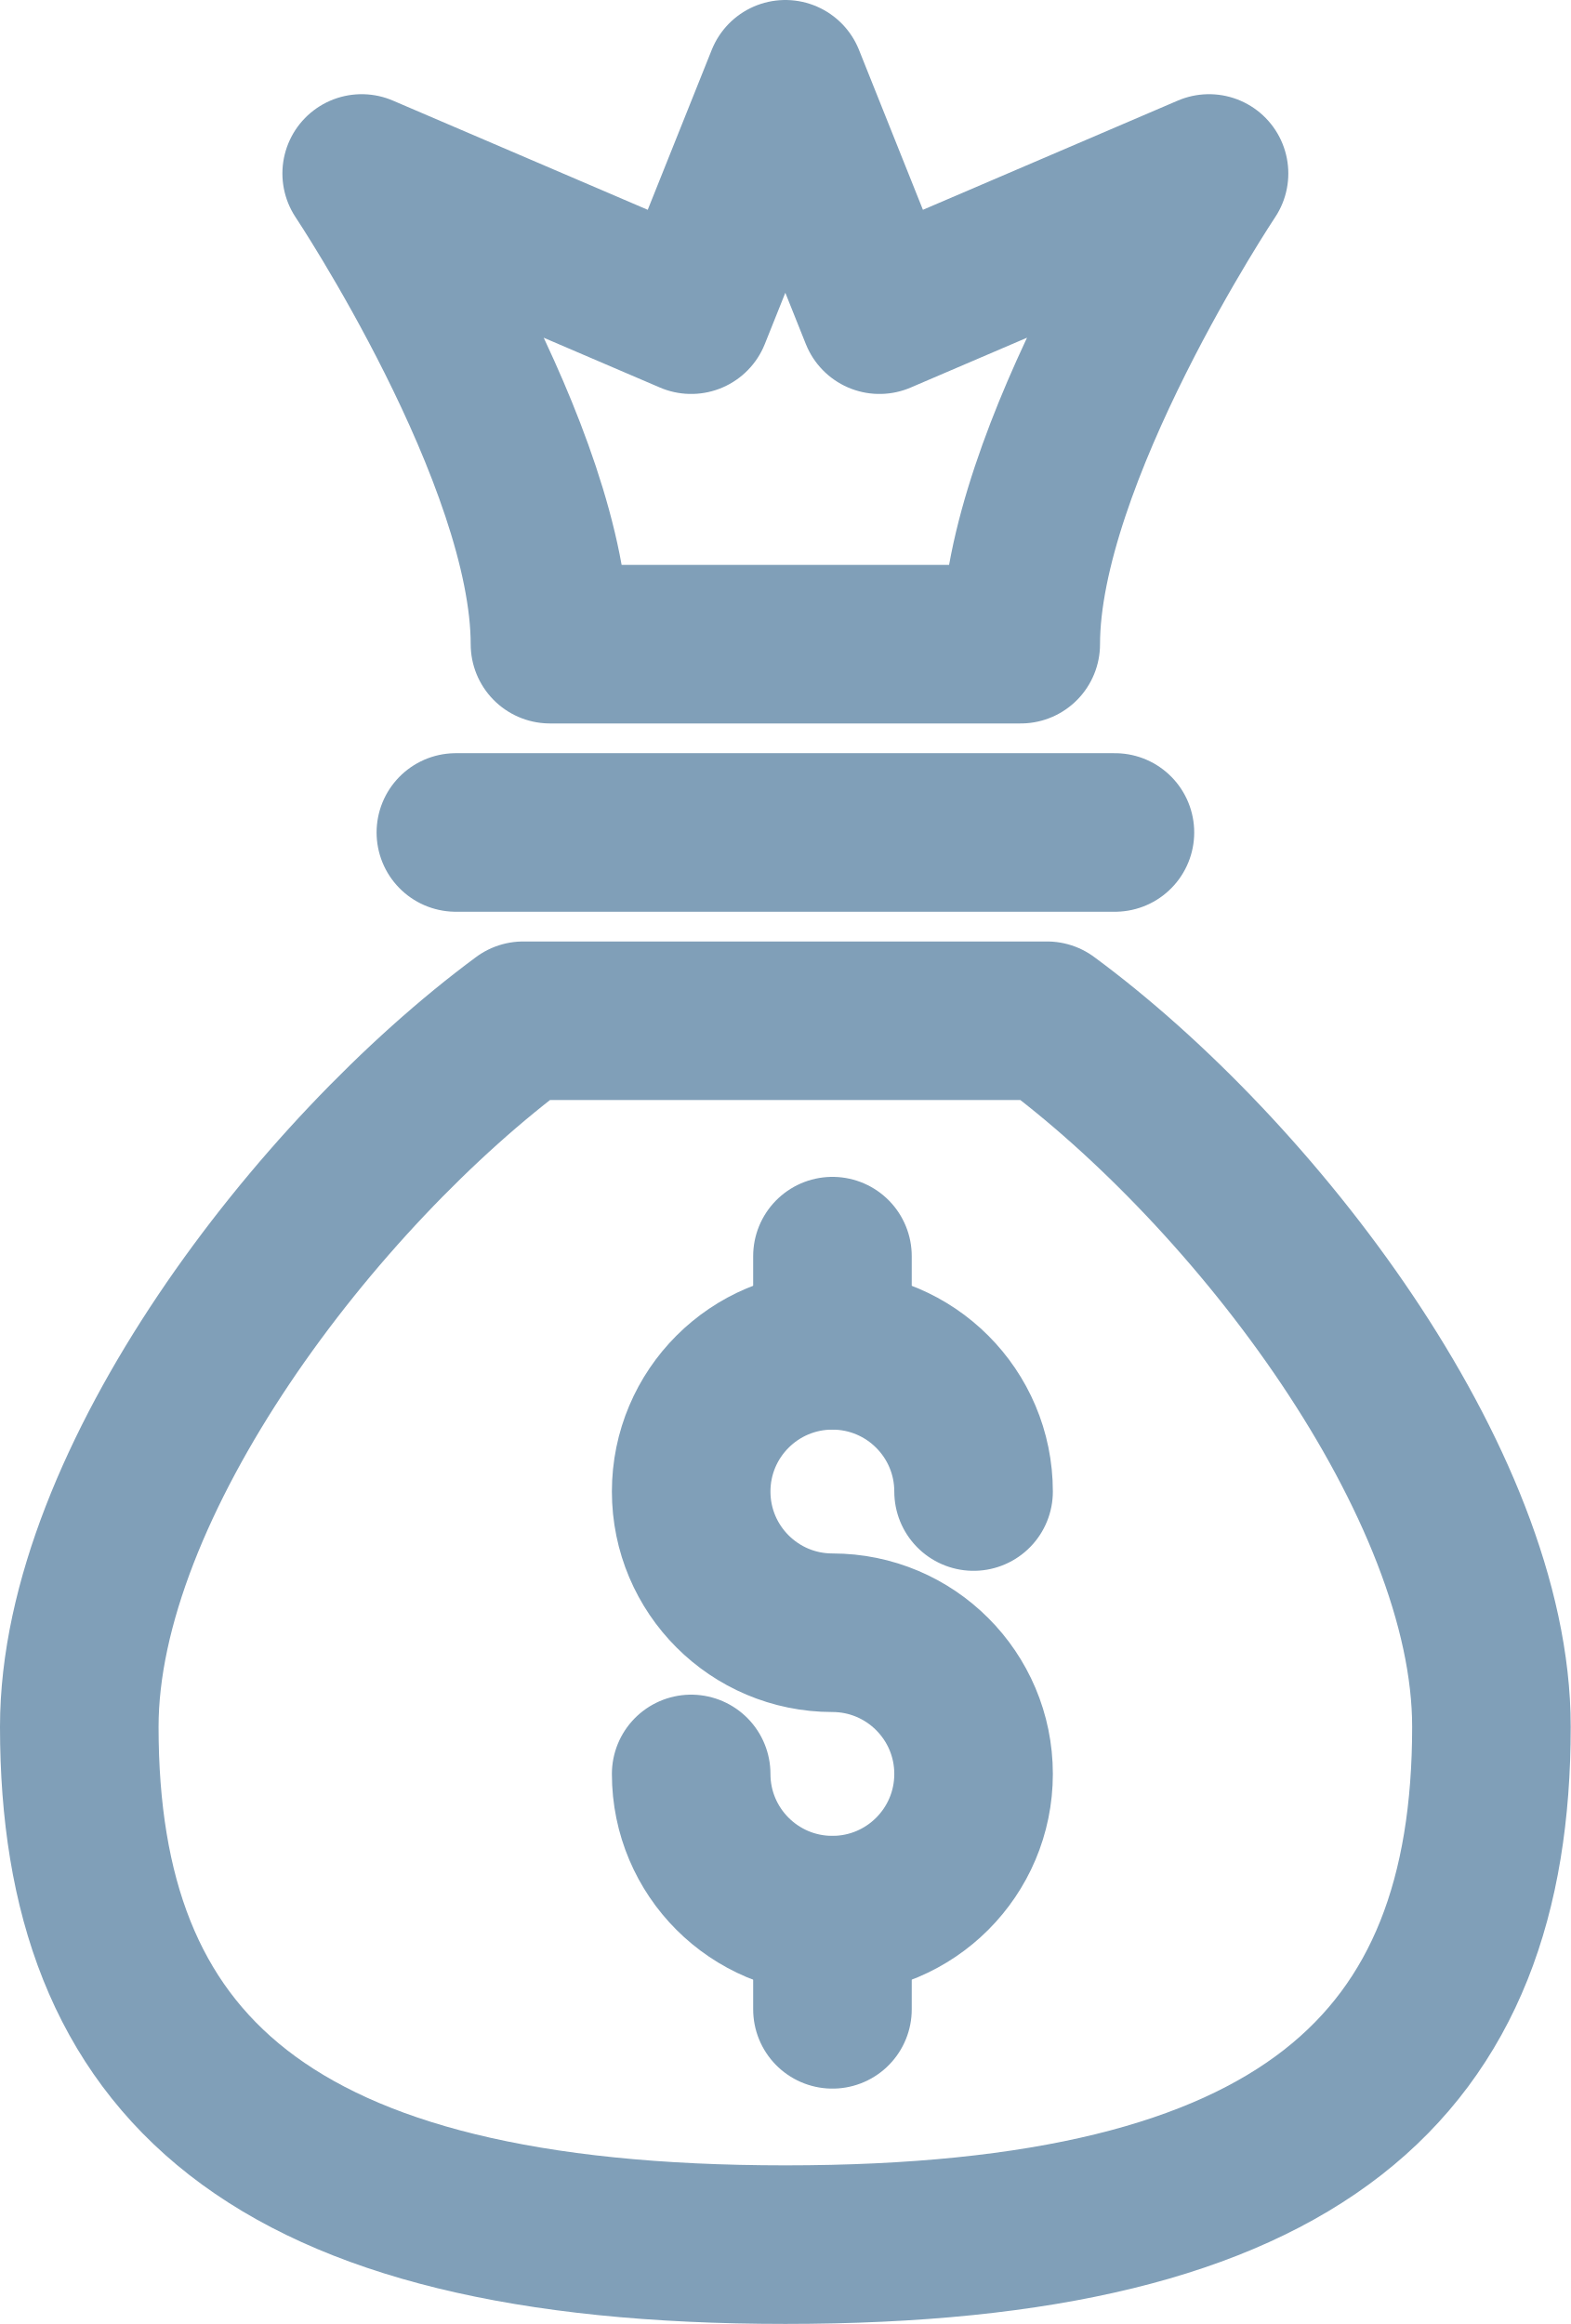
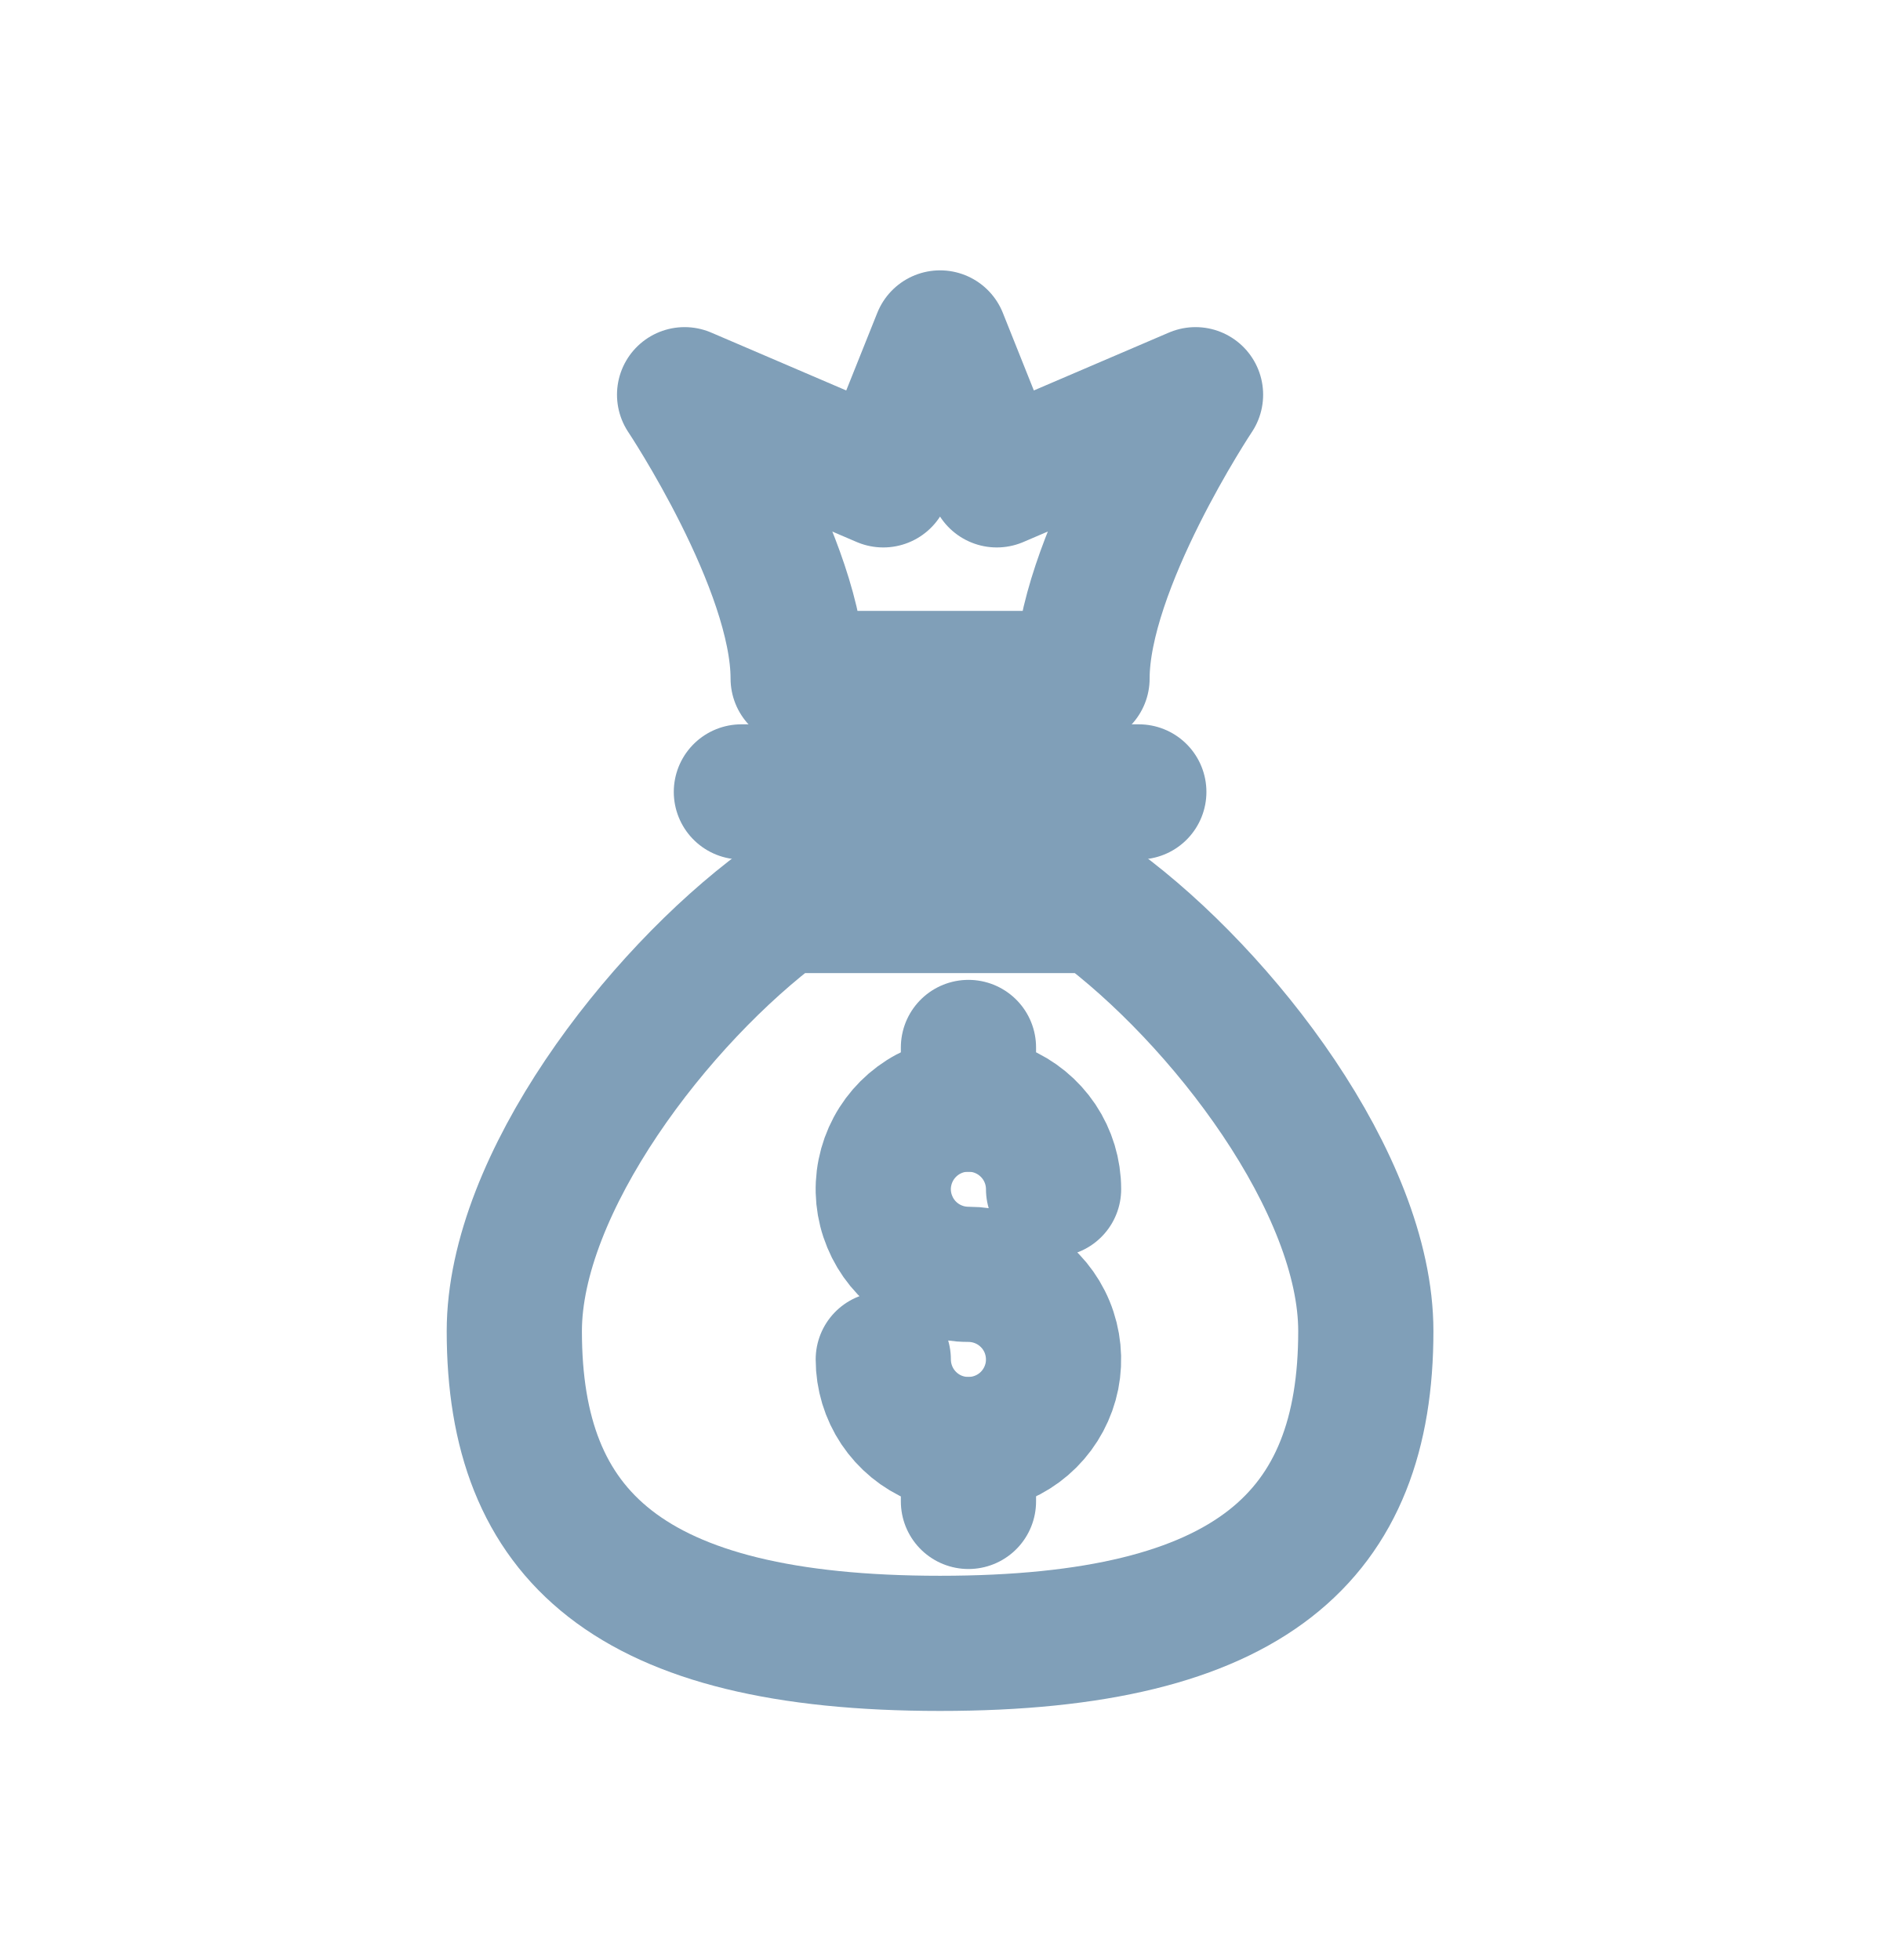
- <svg xmlns="http://www.w3.org/2000/svg" width="19.813" height="29.313" viewBox="0 0 19.813 29.313">
-   <g id="Group_19941" data-name="Group 19941" transform="translate(94.406 -814.594)">
-     <path id="Path_12923" data-name="Path 12923" d="M7,19.344a1.781,1.781,0,1,0,1.781-1.781,1.781,1.781,0,1,1,1.781-1.781" transform="translate(-92.688 817.625)" fill="none" stroke="#809fb8" stroke-linecap="round" stroke-linejoin="round" stroke-width="2" />
-     <line id="Line_719" data-name="Line 719" y2="1.188" transform="translate(-83.906 838.75)" fill="none" stroke="#809fb8" stroke-linecap="round" stroke-linejoin="round" stroke-width="2" />
-     <line id="Line_720" data-name="Line 720" y2="1.188" transform="translate(-83.906 830.438)" fill="none" stroke="#809fb8" stroke-linecap="round" stroke-linejoin="round" stroke-width="2" />
-     <path id="Path_12924" data-name="Path 12924" d="M12.707,10.5H6.1C3.494,12.426.5,16.325.5,19.406c0,4.264,2.375,6.531,8.906,6.531s8.906-2.267,8.906-6.531C18.313,16.325,15.319,12.426,12.707,10.5Z" transform="translate(-93.906 816.969)" fill="none" stroke="#809fb8" stroke-linecap="round" stroke-linejoin="round" stroke-width="2" />
-     <line id="Line_721" data-name="Line 721" x2="8.313" transform="translate(-88.656 825.094)" fill="none" stroke="#809fb8" stroke-linecap="round" stroke-linejoin="round" stroke-width="2" />
-     <path id="Path_12925" data-name="Path 12925" d="M14.188,1.688,10.031,3.469,8.844.5,7.656,3.469,3.5,1.688S5.875,5.25,5.875,7.625h5.938C11.813,5.25,14.188,1.688,14.188,1.688Z" transform="translate(-93.344 815.094)" fill="none" stroke="#809fb8" stroke-linecap="round" stroke-linejoin="round" stroke-width="2" />
-   </g>
+ <svg xmlns="http://www.w3.org/2000/svg" width="28" height="29" viewBox="0 0 28 29" fill="none">
+   <path d="M13.066 20.114C13.066 20.363 13.14 20.607 13.278 20.814C13.417 21.021 13.613 21.183 13.843 21.278C14.073 21.373 14.327 21.398 14.571 21.349C14.815 21.301 15.04 21.181 15.216 21.005C15.392 20.829 15.512 20.604 15.561 20.36C15.609 20.116 15.584 19.862 15.489 19.632C15.394 19.402 15.232 19.206 15.025 19.067C14.818 18.929 14.574 18.855 14.325 18.855C14.076 18.855 13.833 18.781 13.626 18.643C13.418 18.504 13.257 18.308 13.162 18.077C13.066 17.847 13.041 17.594 13.09 17.35C13.139 17.105 13.259 16.881 13.435 16.705C13.611 16.529 13.835 16.409 14.08 16.36C14.324 16.311 14.577 16.337 14.807 16.432C15.037 16.527 15.234 16.689 15.373 16.896C15.511 17.103 15.585 17.346 15.585 17.595" stroke="#809FB8" stroke-width="2" stroke-linecap="round" stroke-linejoin="round" />
+   <path d="M14.326 21.375V22.215" stroke="#809FB8" stroke-width="2" stroke-linecap="round" stroke-linejoin="round" />
+   <path d="M14.326 15.498V16.338" stroke="#809FB8" stroke-width="2" stroke-linecap="round" stroke-linejoin="round" />
+   <path d="M16.24 13.398H11.568C9.725 14.76 7.608 17.518 7.608 19.696C7.608 22.712 9.288 24.315 13.906 24.315C18.524 24.315 20.204 22.712 20.204 19.696C20.205 17.518 18.087 14.76 16.24 13.398Z" stroke="#809FB8" stroke-width="2" stroke-linecap="round" stroke-linejoin="round" />
+   <path d="M10.967 11.717H16.846" stroke="#809FB8" stroke-width="2" stroke-linecap="round" stroke-linejoin="round" />
+   <path d="M17.685 5.84L14.745 7.1L13.906 5L13.066 7.1L10.127 5.84C10.127 5.84 11.807 8.359 11.807 10.039H16.006C16.006 8.359 17.685 5.84 17.685 5.84Z" stroke="#809FB8" stroke-width="2" stroke-linecap="round" stroke-linejoin="round" />
</svg>
